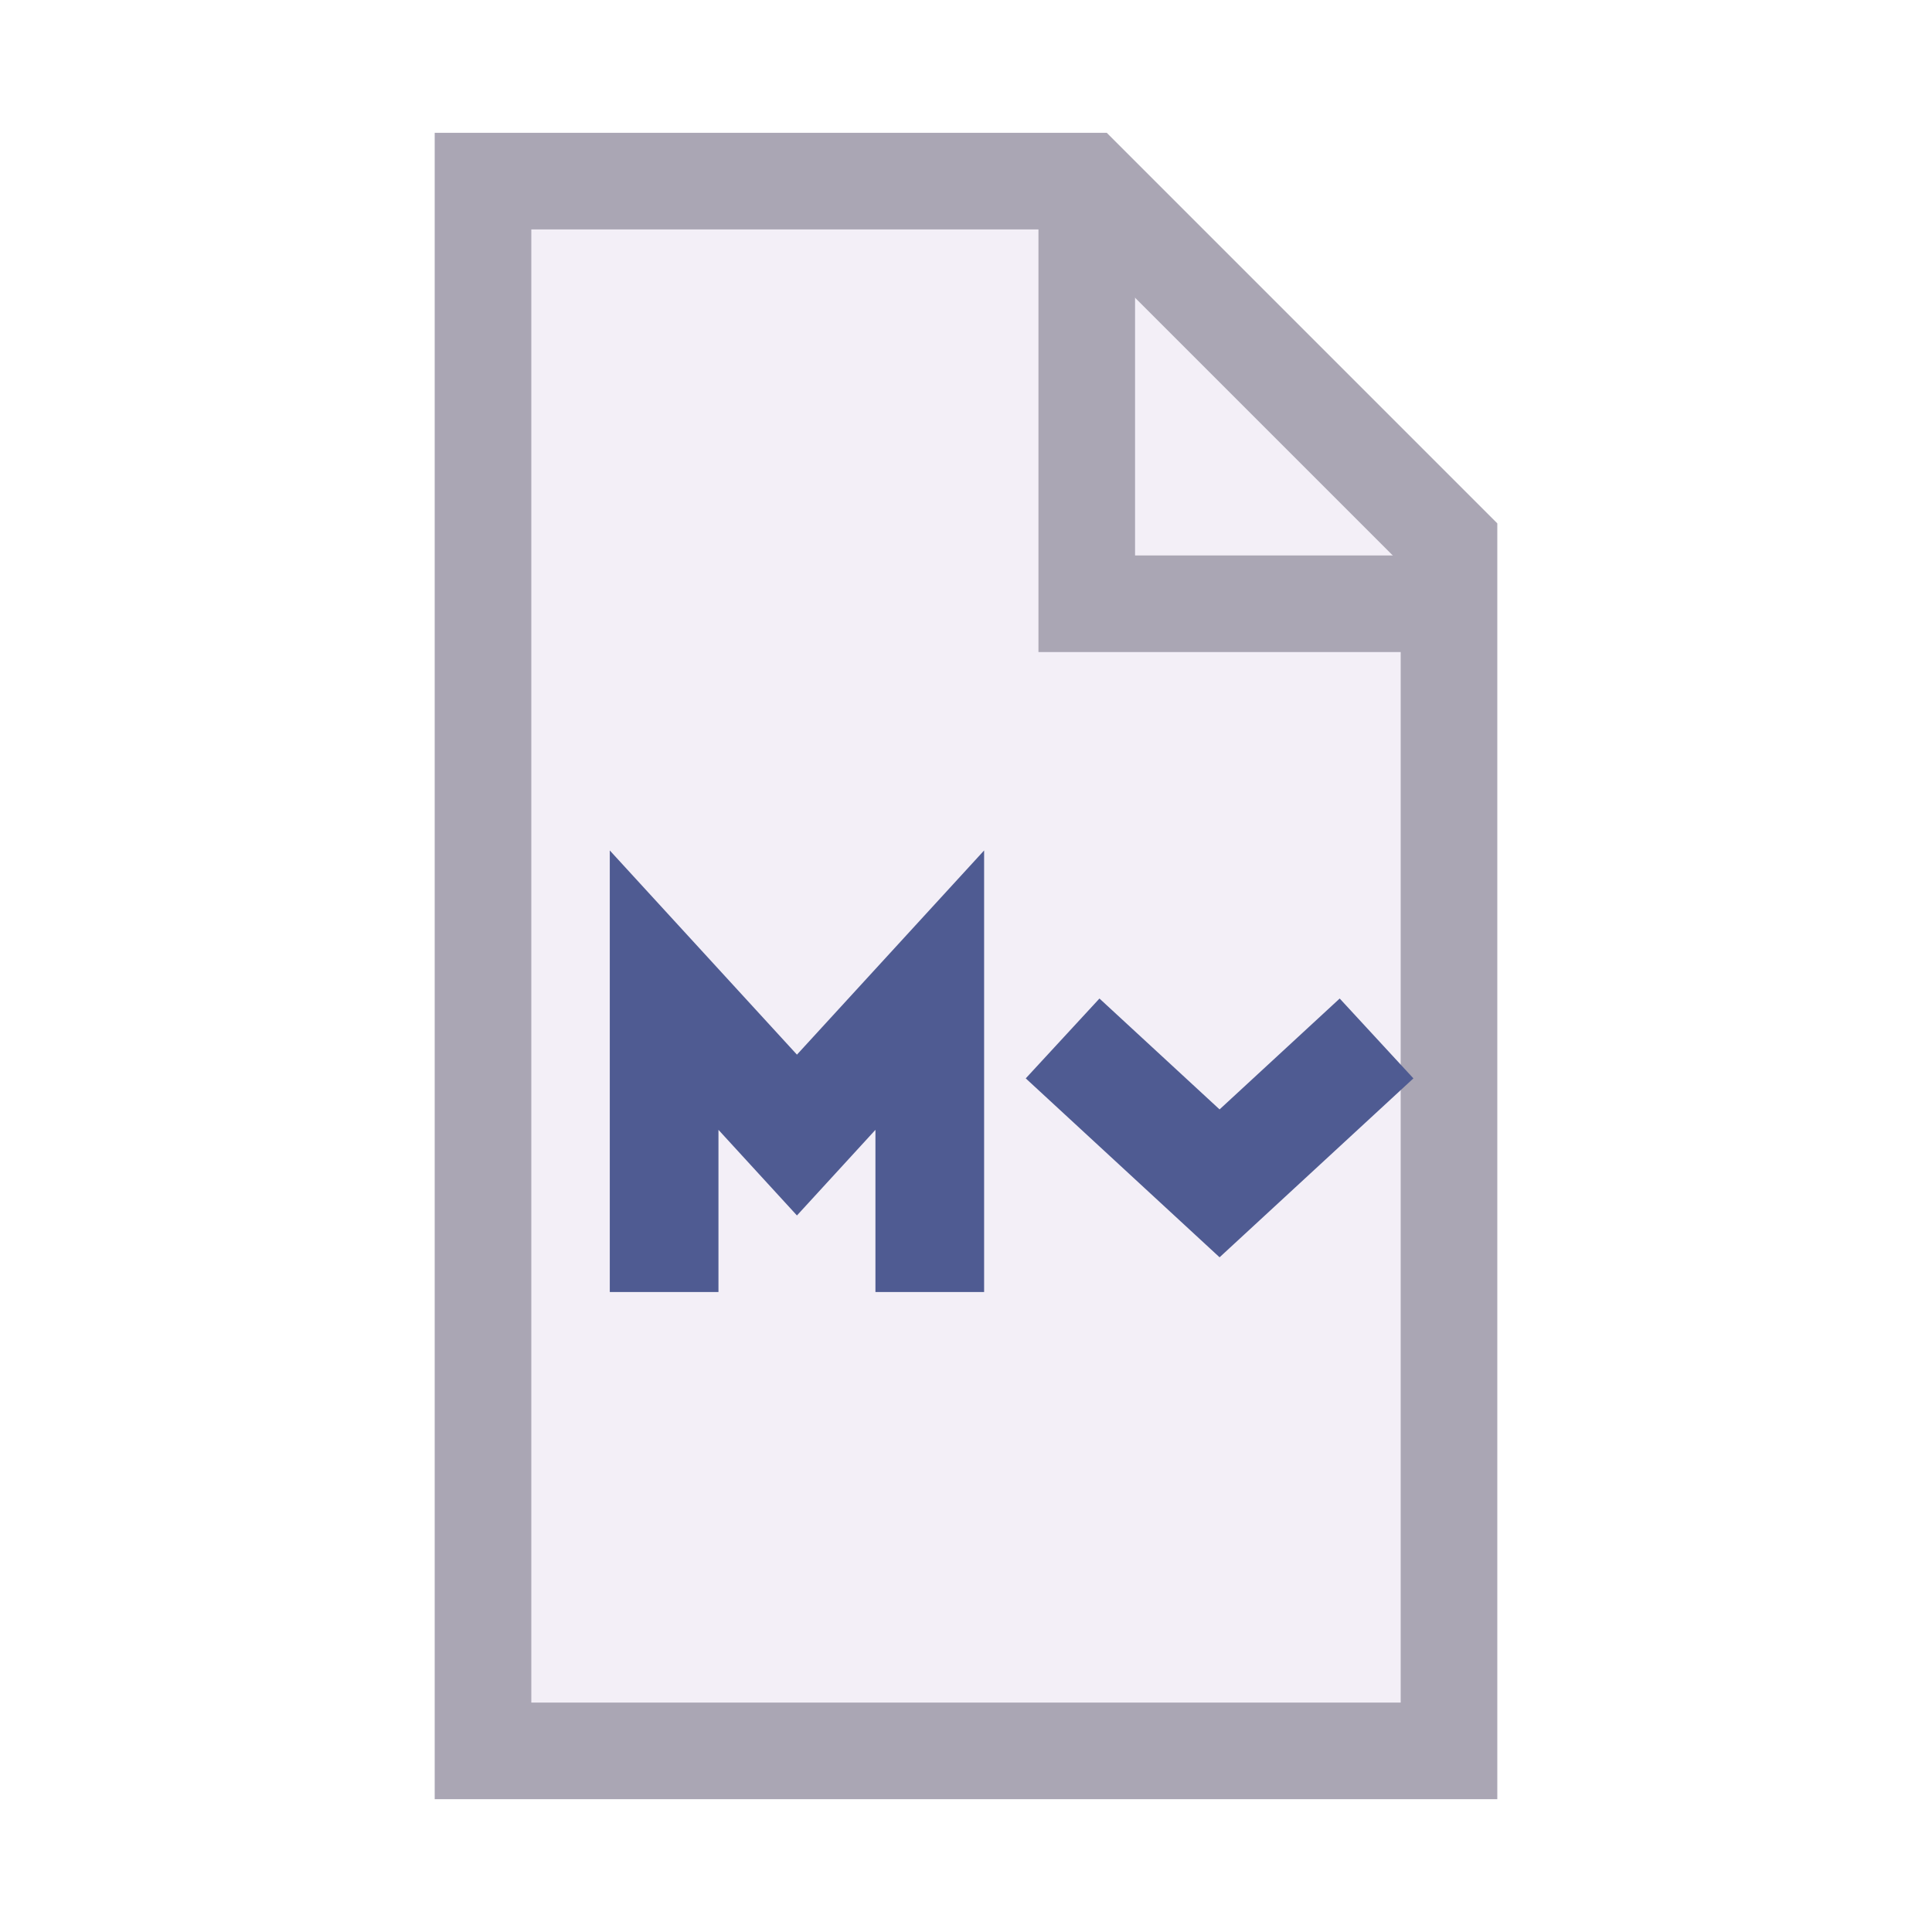
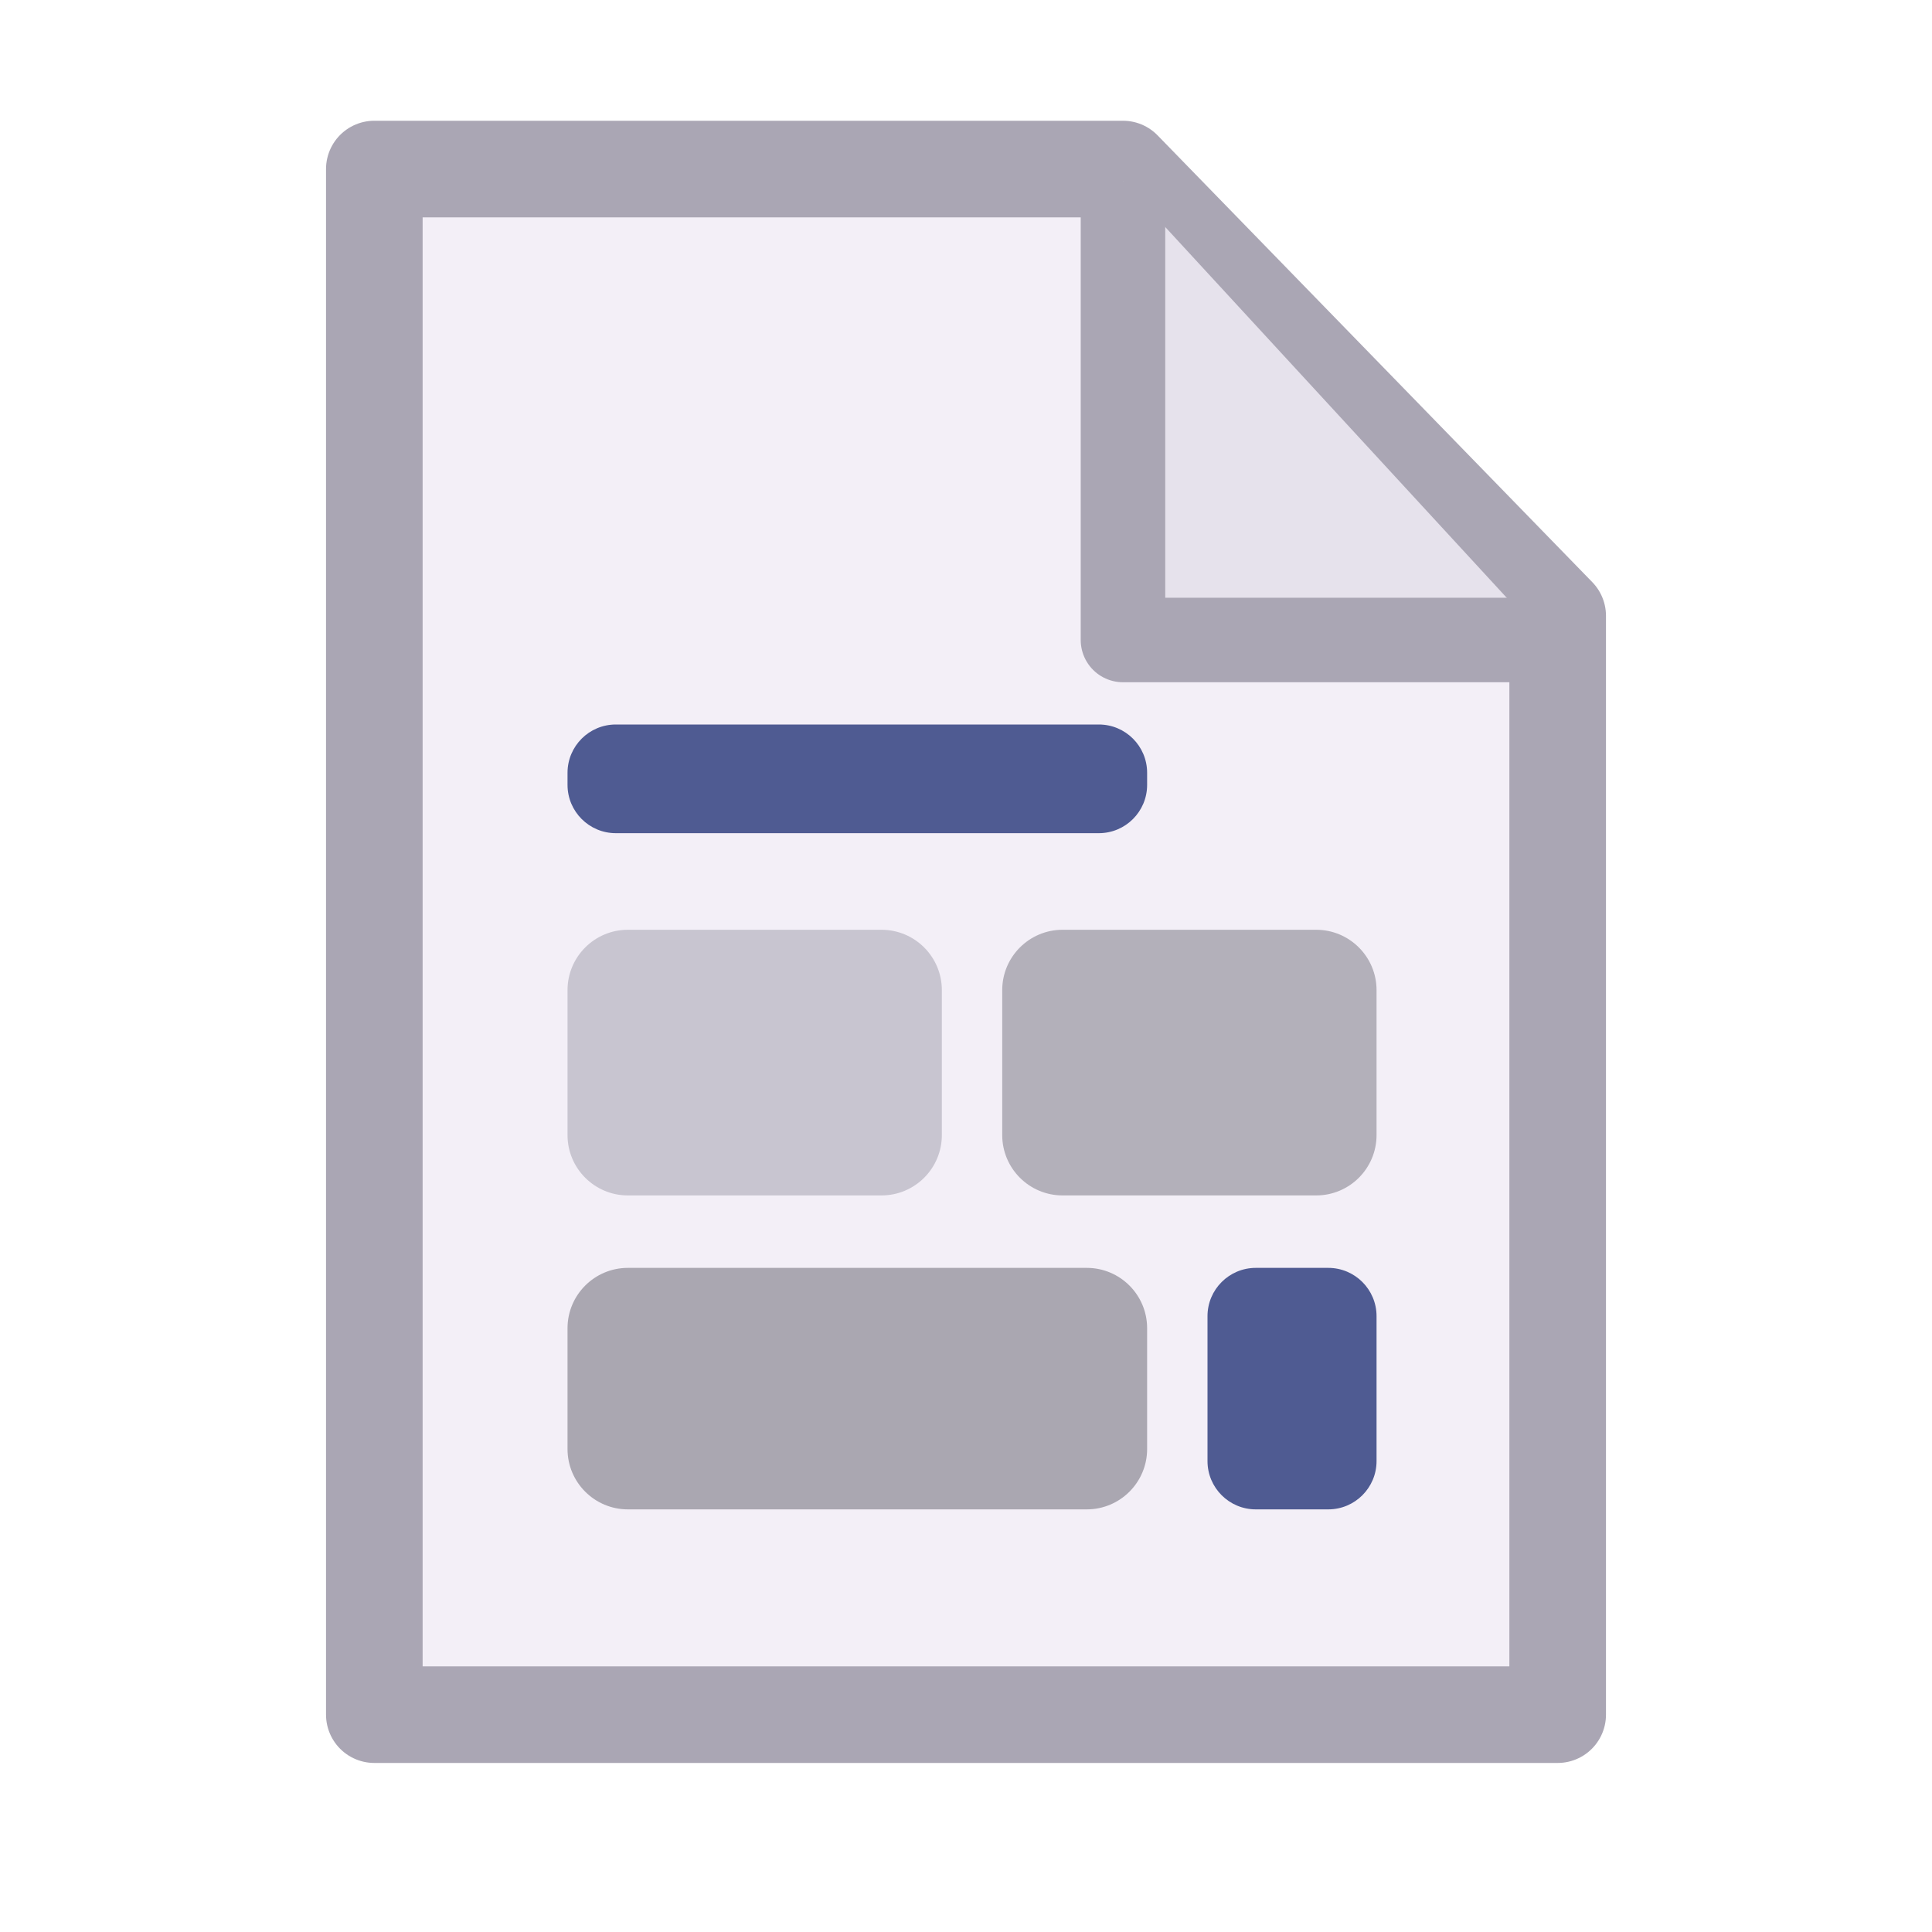
<svg xmlns="http://www.w3.org/2000/svg" width="16" height="16" viewBox="0 0 16 16">
-   <path d="M4 1.5h5l3 3v10H4z" fill="#F3EFF7" stroke="#AAA6B4" stroke-width=".8" />
-   <path d="M9 1.5V5h3" fill="none" stroke="#AAA6B4" stroke-width=".8" />
-   <path fill="none" d="M5.5 10.7V8.2l1.1 1.2 1.1-1.2v2.5m1.1-2.1 1.3 1.2 1.3-1.2" stroke="#4F5B92" stroke-width=".9" />
+   <path d="M3.1 1.4h6.2l3.6 3.7v9.1H3.1z" fill="#F3EFF7" stroke="#AAA6B4" stroke-width=".8" stroke-linejoin="round" />
+   <path d="M9.3 1.5v3.8h3.5" fill="#E6E2EC" stroke="#AAA6B4" stroke-width=".7" stroke-linejoin="round" />
+   <rect x="4.7" y="6" width="4.8" height=".9" rx=".4" fill="#4F5B92" />
+   <rect x="4.7" y="7.7" width="3.1" height="2.2" rx=".5" fill="#C8C5D0" />
+   <rect x="8.3" y="7.7" width="3.1" height="2.2" rx=".5" fill="#B3B0BA" />
+   <rect x="4.7" y="10.5" width="4.8" height="2" rx=".5" fill="#AAA7B1" />
+   <rect x="10" y="10.5" width="1.4" height="2" rx=".4" fill="#4F5B92" />
</svg>
